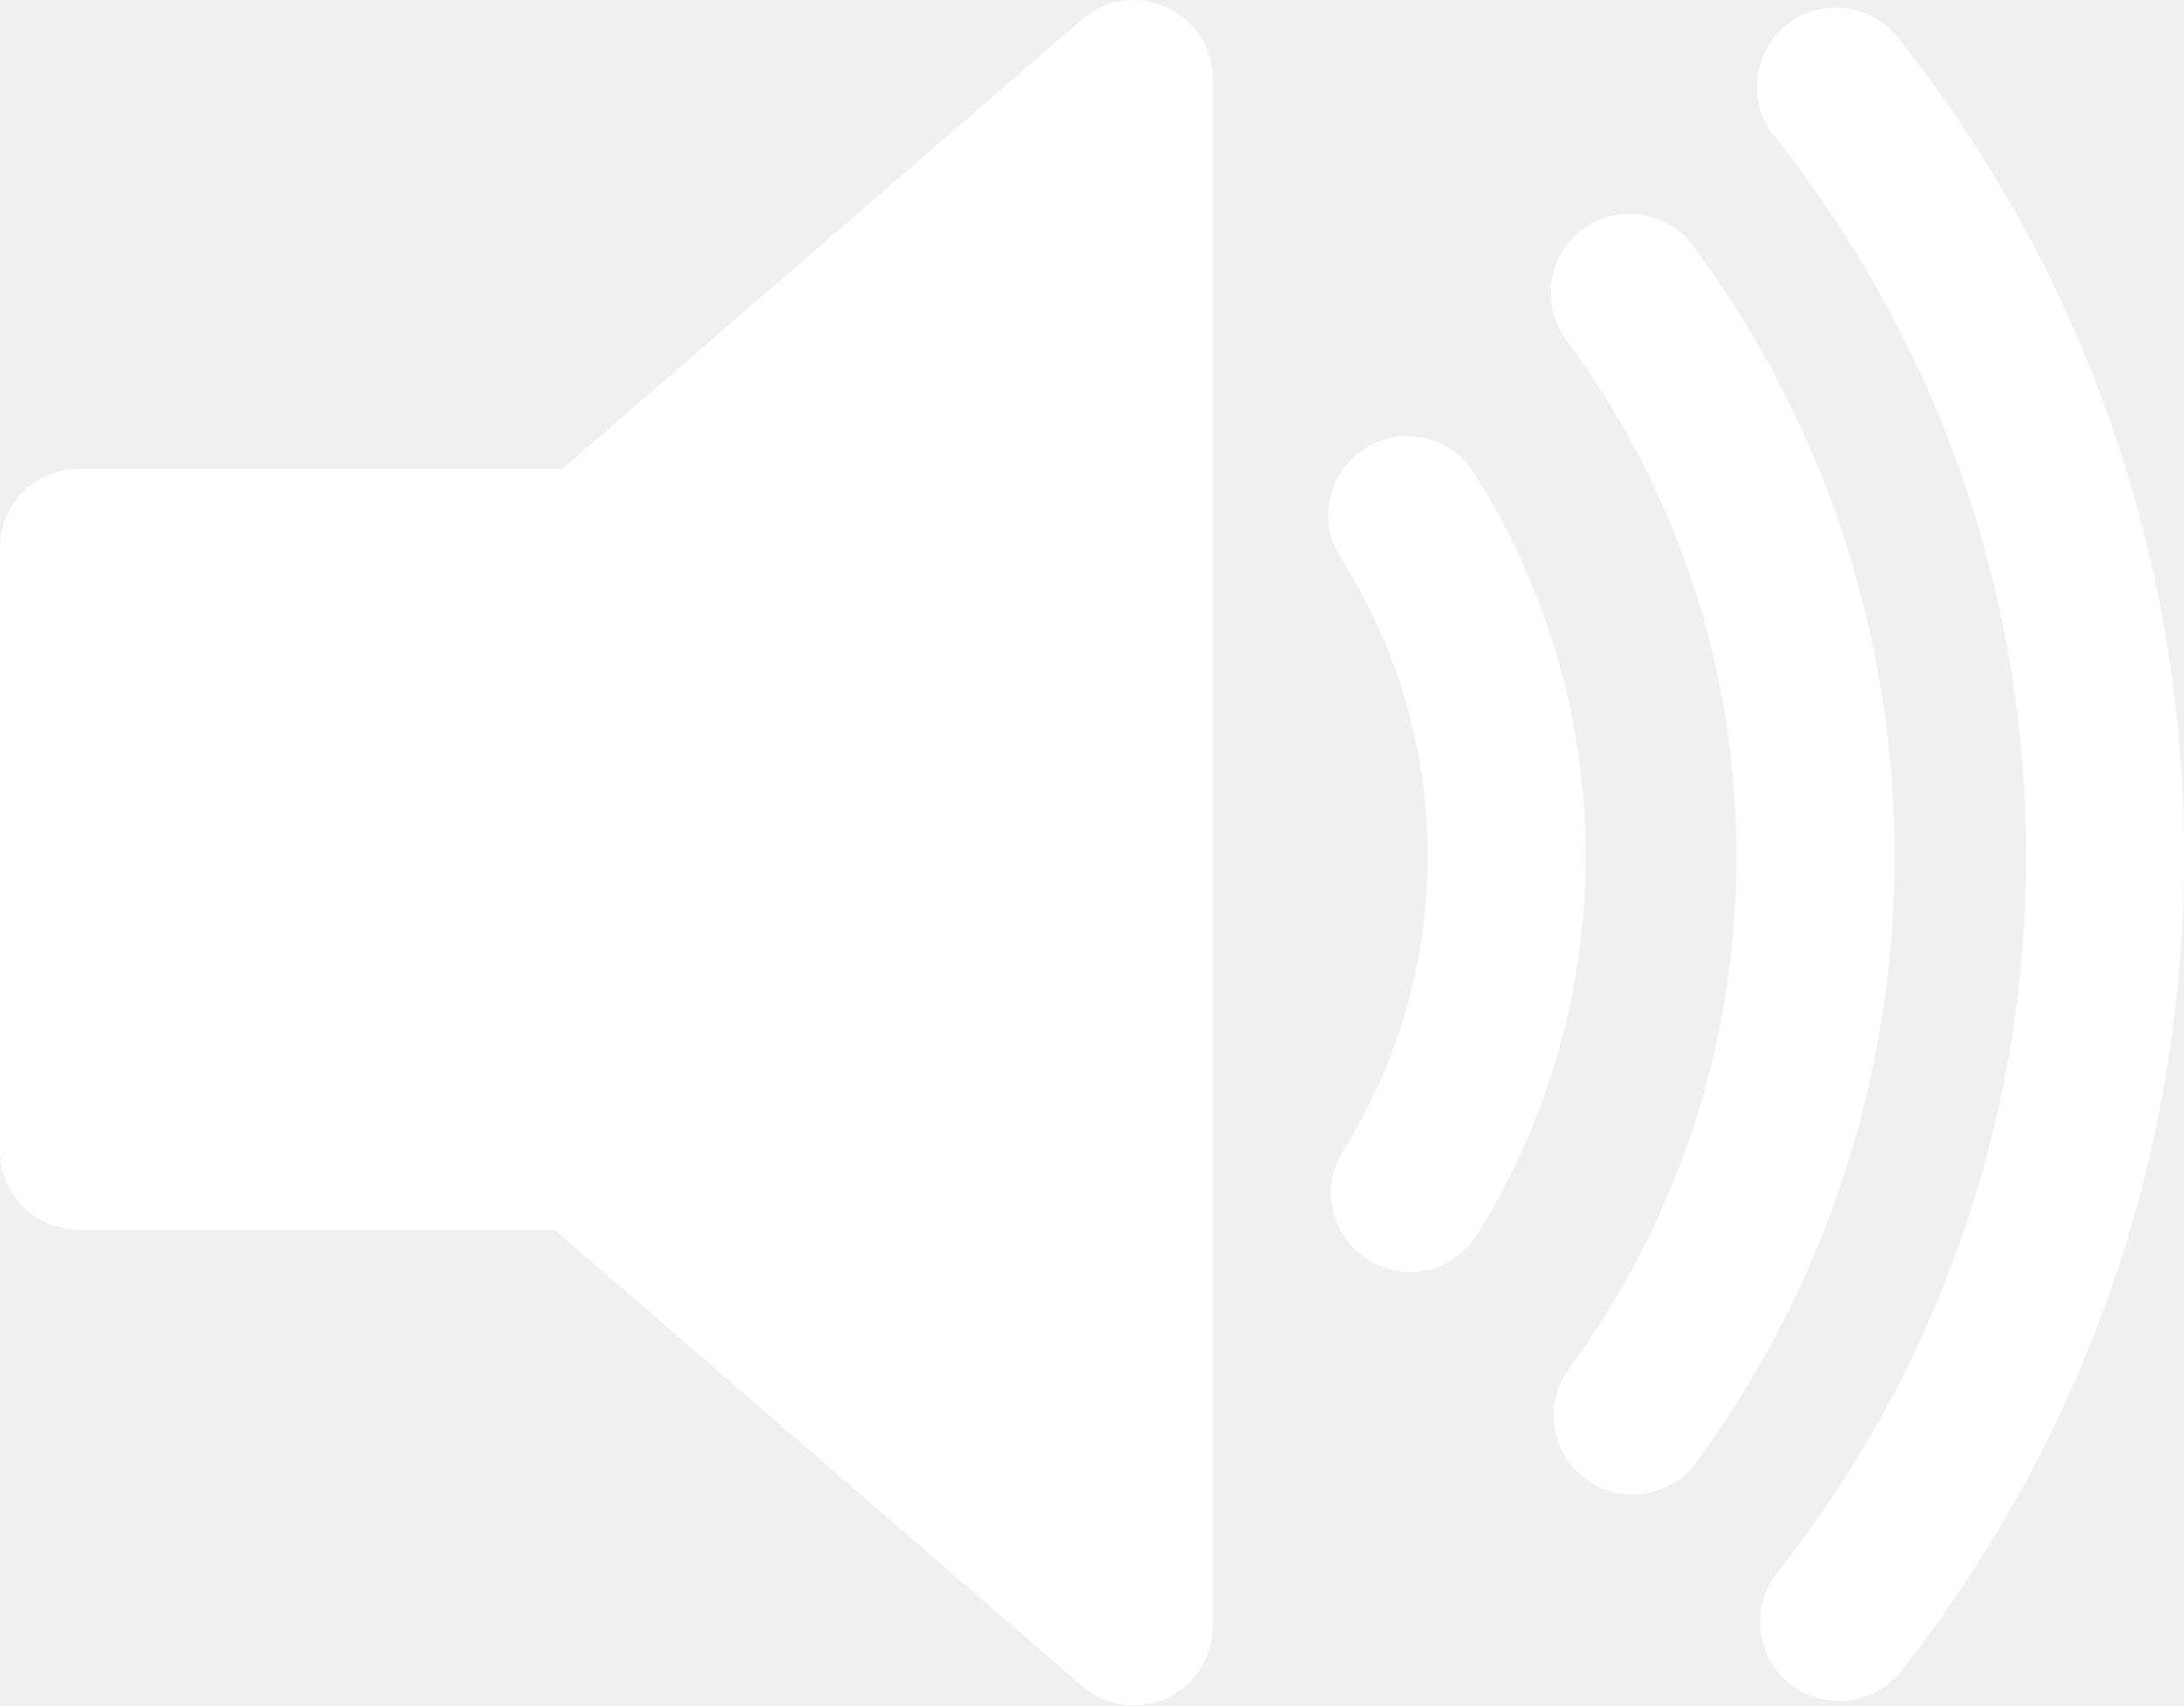
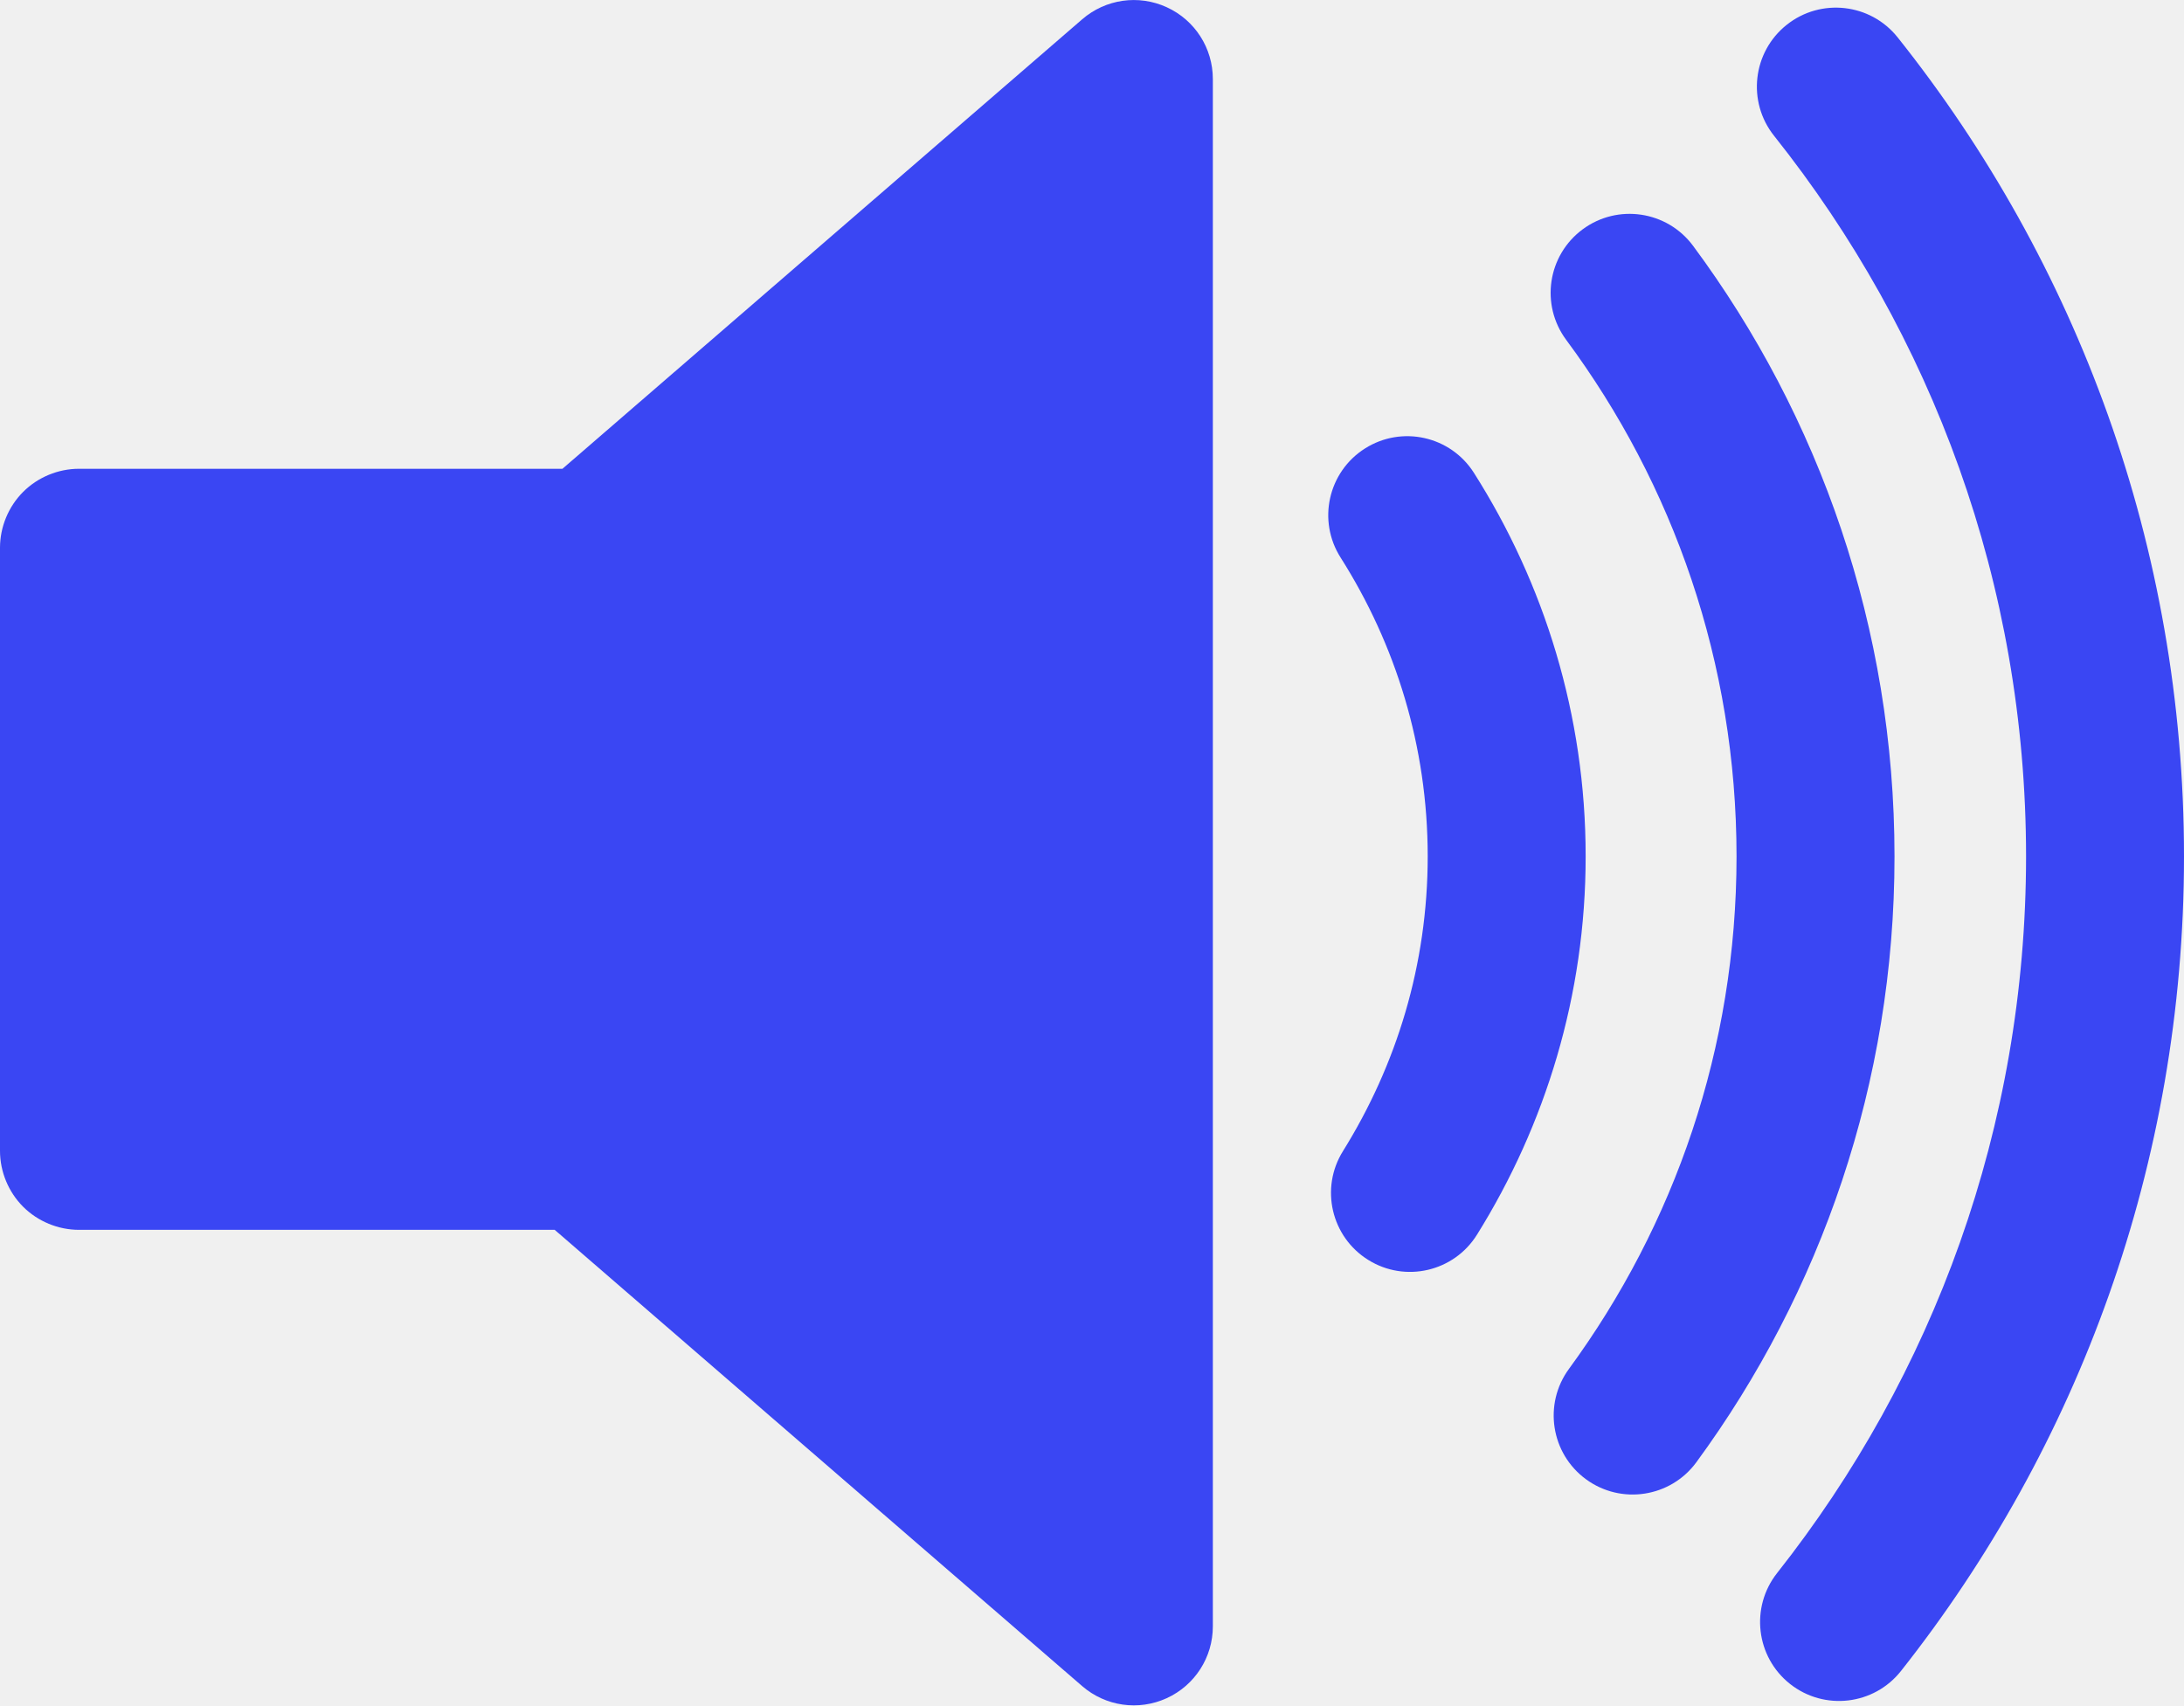
- <svg xmlns="http://www.w3.org/2000/svg" version="1.1" id="Layer_1" width="69.128" height="53.983" viewBox="0 0 69.128 53.983" overflow="visible" enable-background="new 0 0 69.128 53.983" xml:space="preserve" fill="#fff">
+ <svg xmlns="http://www.w3.org/2000/svg" version="1.1" id="Layer_1" width="69.128" height="53.983" viewBox="0 0 69.128 53.983" overflow="visible" enable-background="new 0 0 69.128 53.983" xml:space="preserve" fill="#3a46f3">
  <path d="M36.928,0.228c-0.892-0.408-1.934-0.258-2.675,0.383l-16.45,14.228l-15.303,0c-0.659,0-1.303,0.267-1.768,0.732  S0,16.68,0,17.339v19.092c0,0.658,0.267,1.302,0.732,1.768C1.198,38.664,1.842,38.93,2.5,38.93h15.057l16.696,14.443  c0.741,0.641,1.783,0.79,2.675,0.383c0.892-0.408,1.461-1.294,1.461-2.273V2.501C38.389,1.521,37.82,0.635,36.928,0.228z" />
  <g>
    <path d="M49.573,10.758c3.389,4.575,5.391,10.217,5.392,16.352c-0.001,6.076-1.969,11.668-5.304,16.221   c-0.816,1.113-0.575,2.678,0.538,3.494s2.678,0.575,3.494-0.538c3.938-5.369,6.273-12.012,6.272-19.177   c0.001-7.233-2.374-13.933-6.376-19.329c-0.822-1.109-2.388-1.342-3.497-0.52S48.75,9.648,49.573,10.758z" />
    <path d="M60.171,52.893c5.601-7.085,8.958-16.053,8.957-25.783c0.001-9.798-3.4-18.82-9.063-25.926   c-0.86-1.08-2.434-1.258-3.514-0.397c-1.079,0.86-1.258,2.433-0.397,3.513c4.989,6.266,7.973,14.175,7.975,22.811   c-0.002,8.575-2.947,16.436-7.88,22.683c-0.856,1.084-0.672,2.656,0.411,3.512C57.744,54.161,59.316,53.976,60.171,52.893z" />
    <path d="M46.75,39.083c2.162-3.468,3.441-7.576,3.439-11.975c0.002-4.469-1.312-8.637-3.536-12.14   c-0.74-1.166-2.284-1.511-3.45-0.771c-1.166,0.74-1.512,2.285-0.771,3.451c1.742,2.749,2.757,5.973,2.758,9.46   c-0.001,3.429-0.987,6.607-2.683,9.331c-0.73,1.172-0.372,2.714,0.8,3.443C44.478,40.614,46.02,40.255,46.75,39.083z" />
  </g>
</svg>
